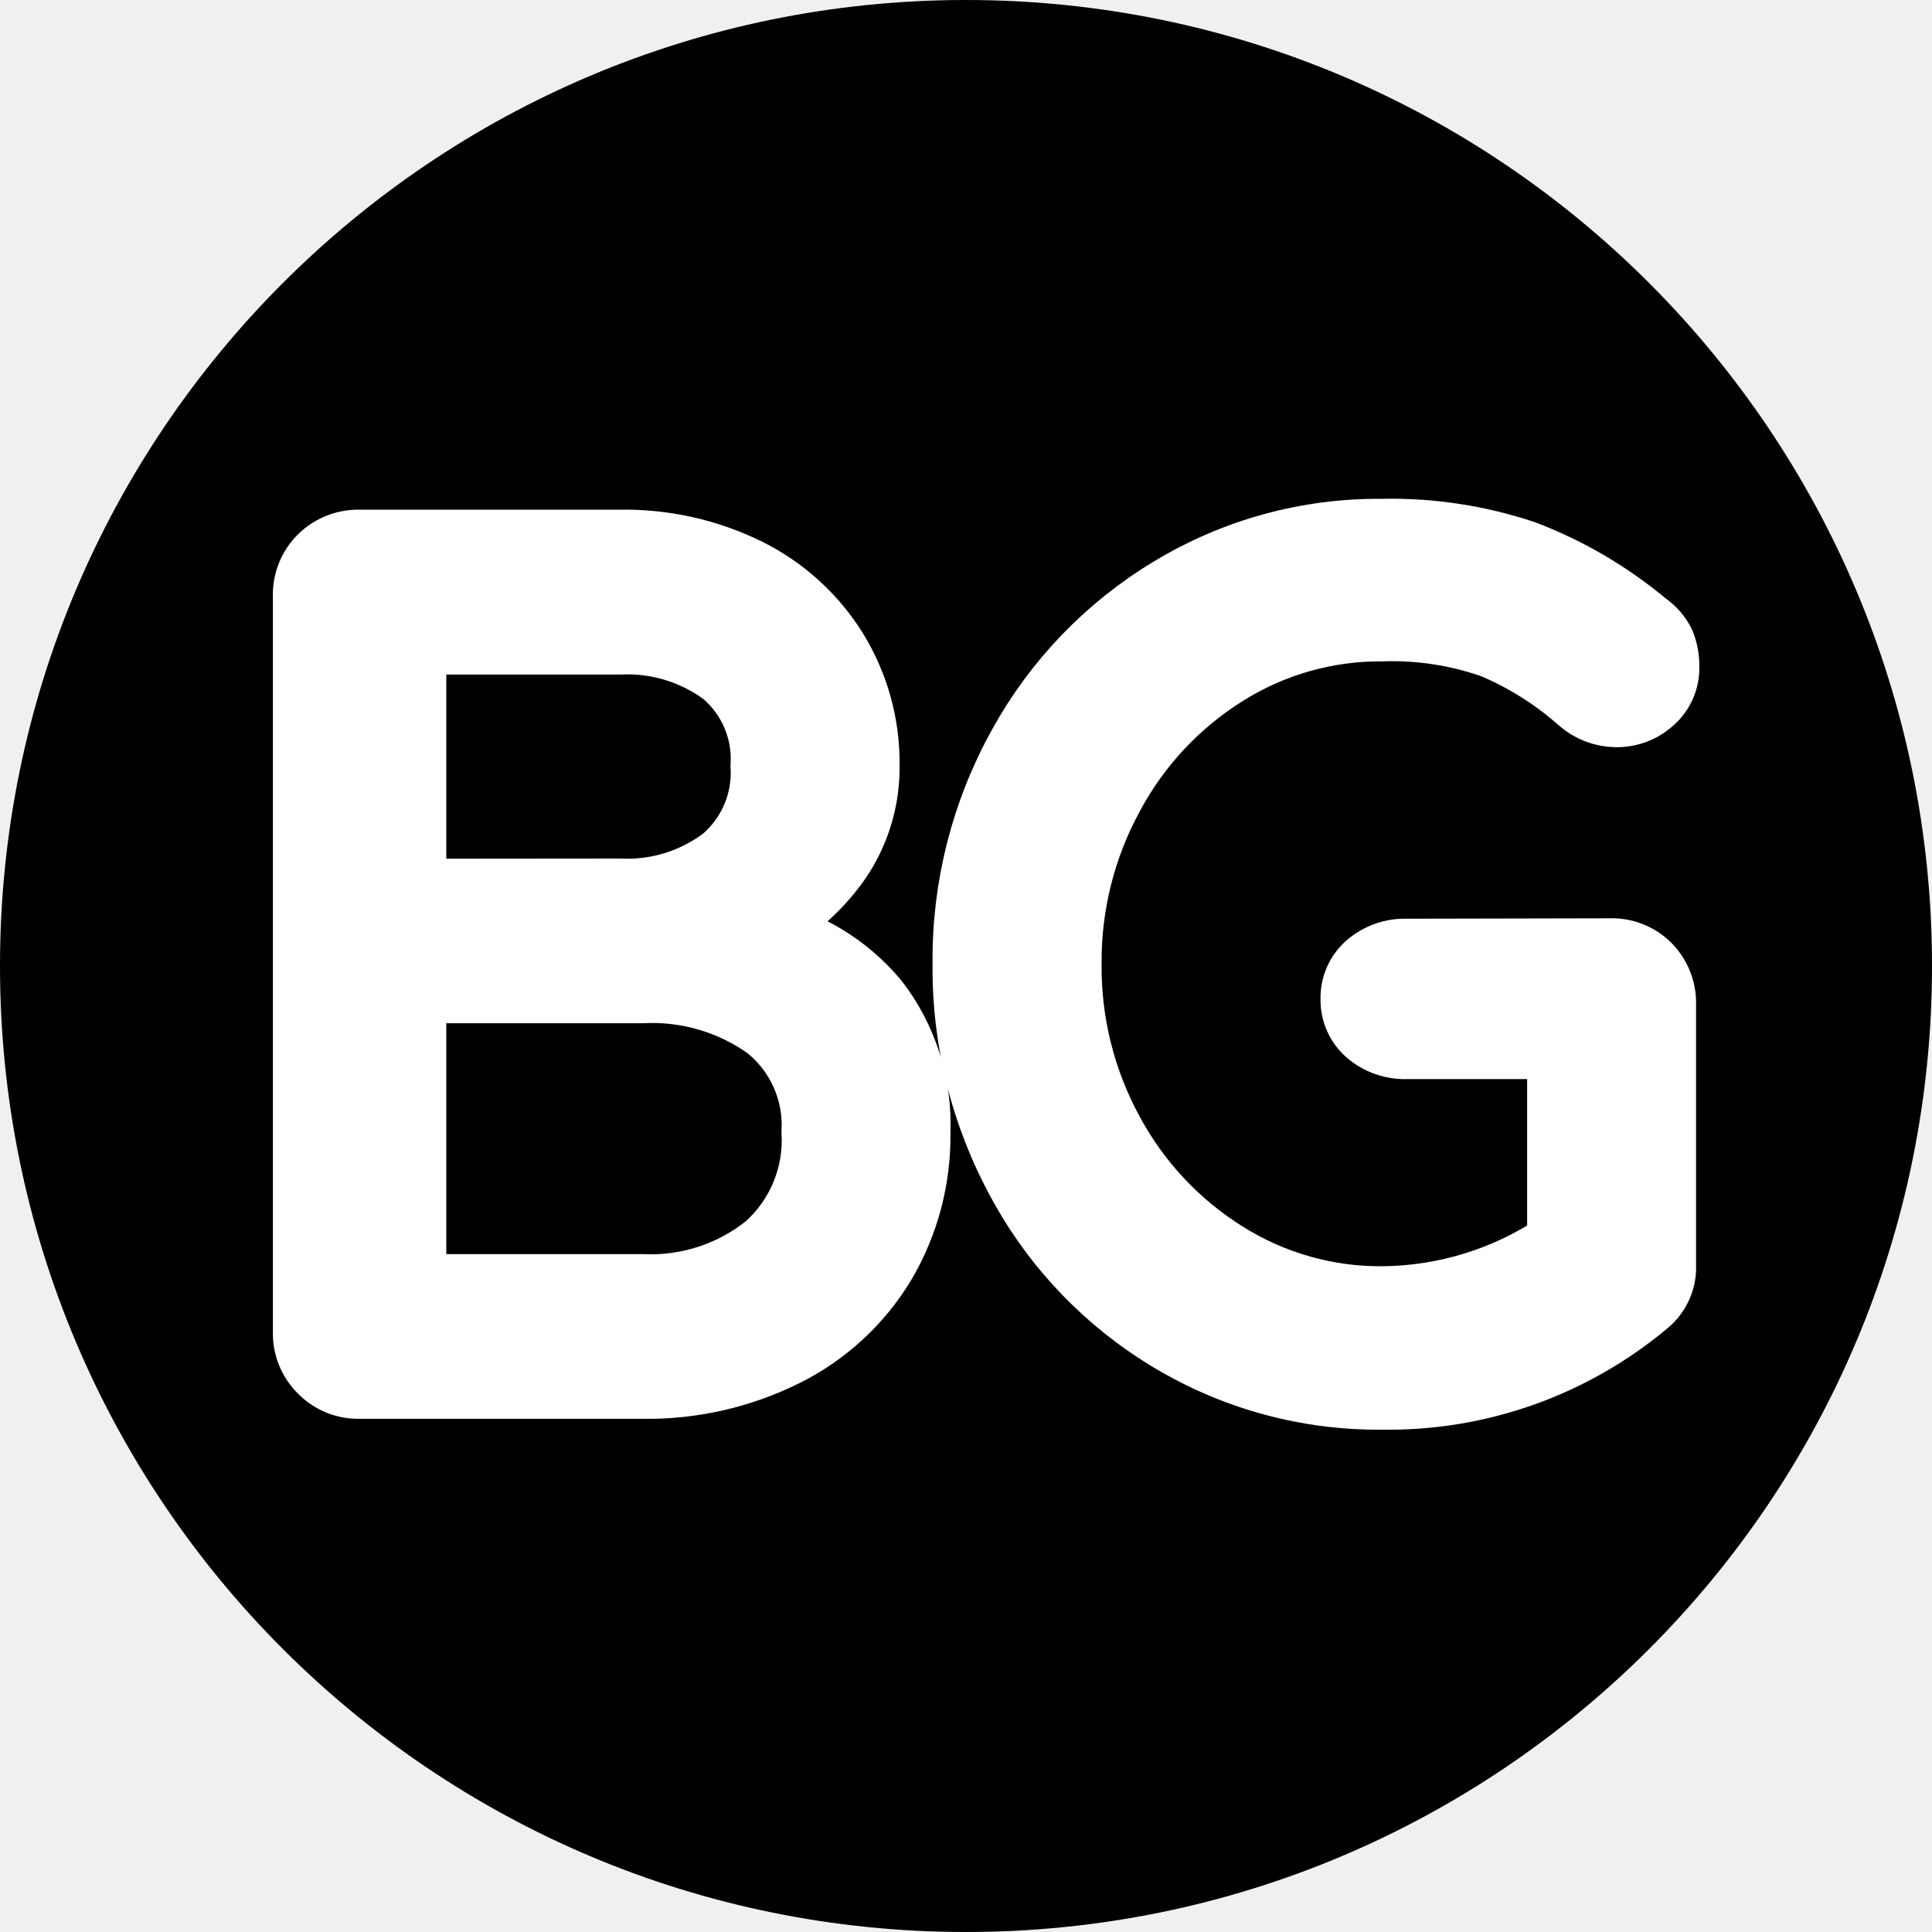
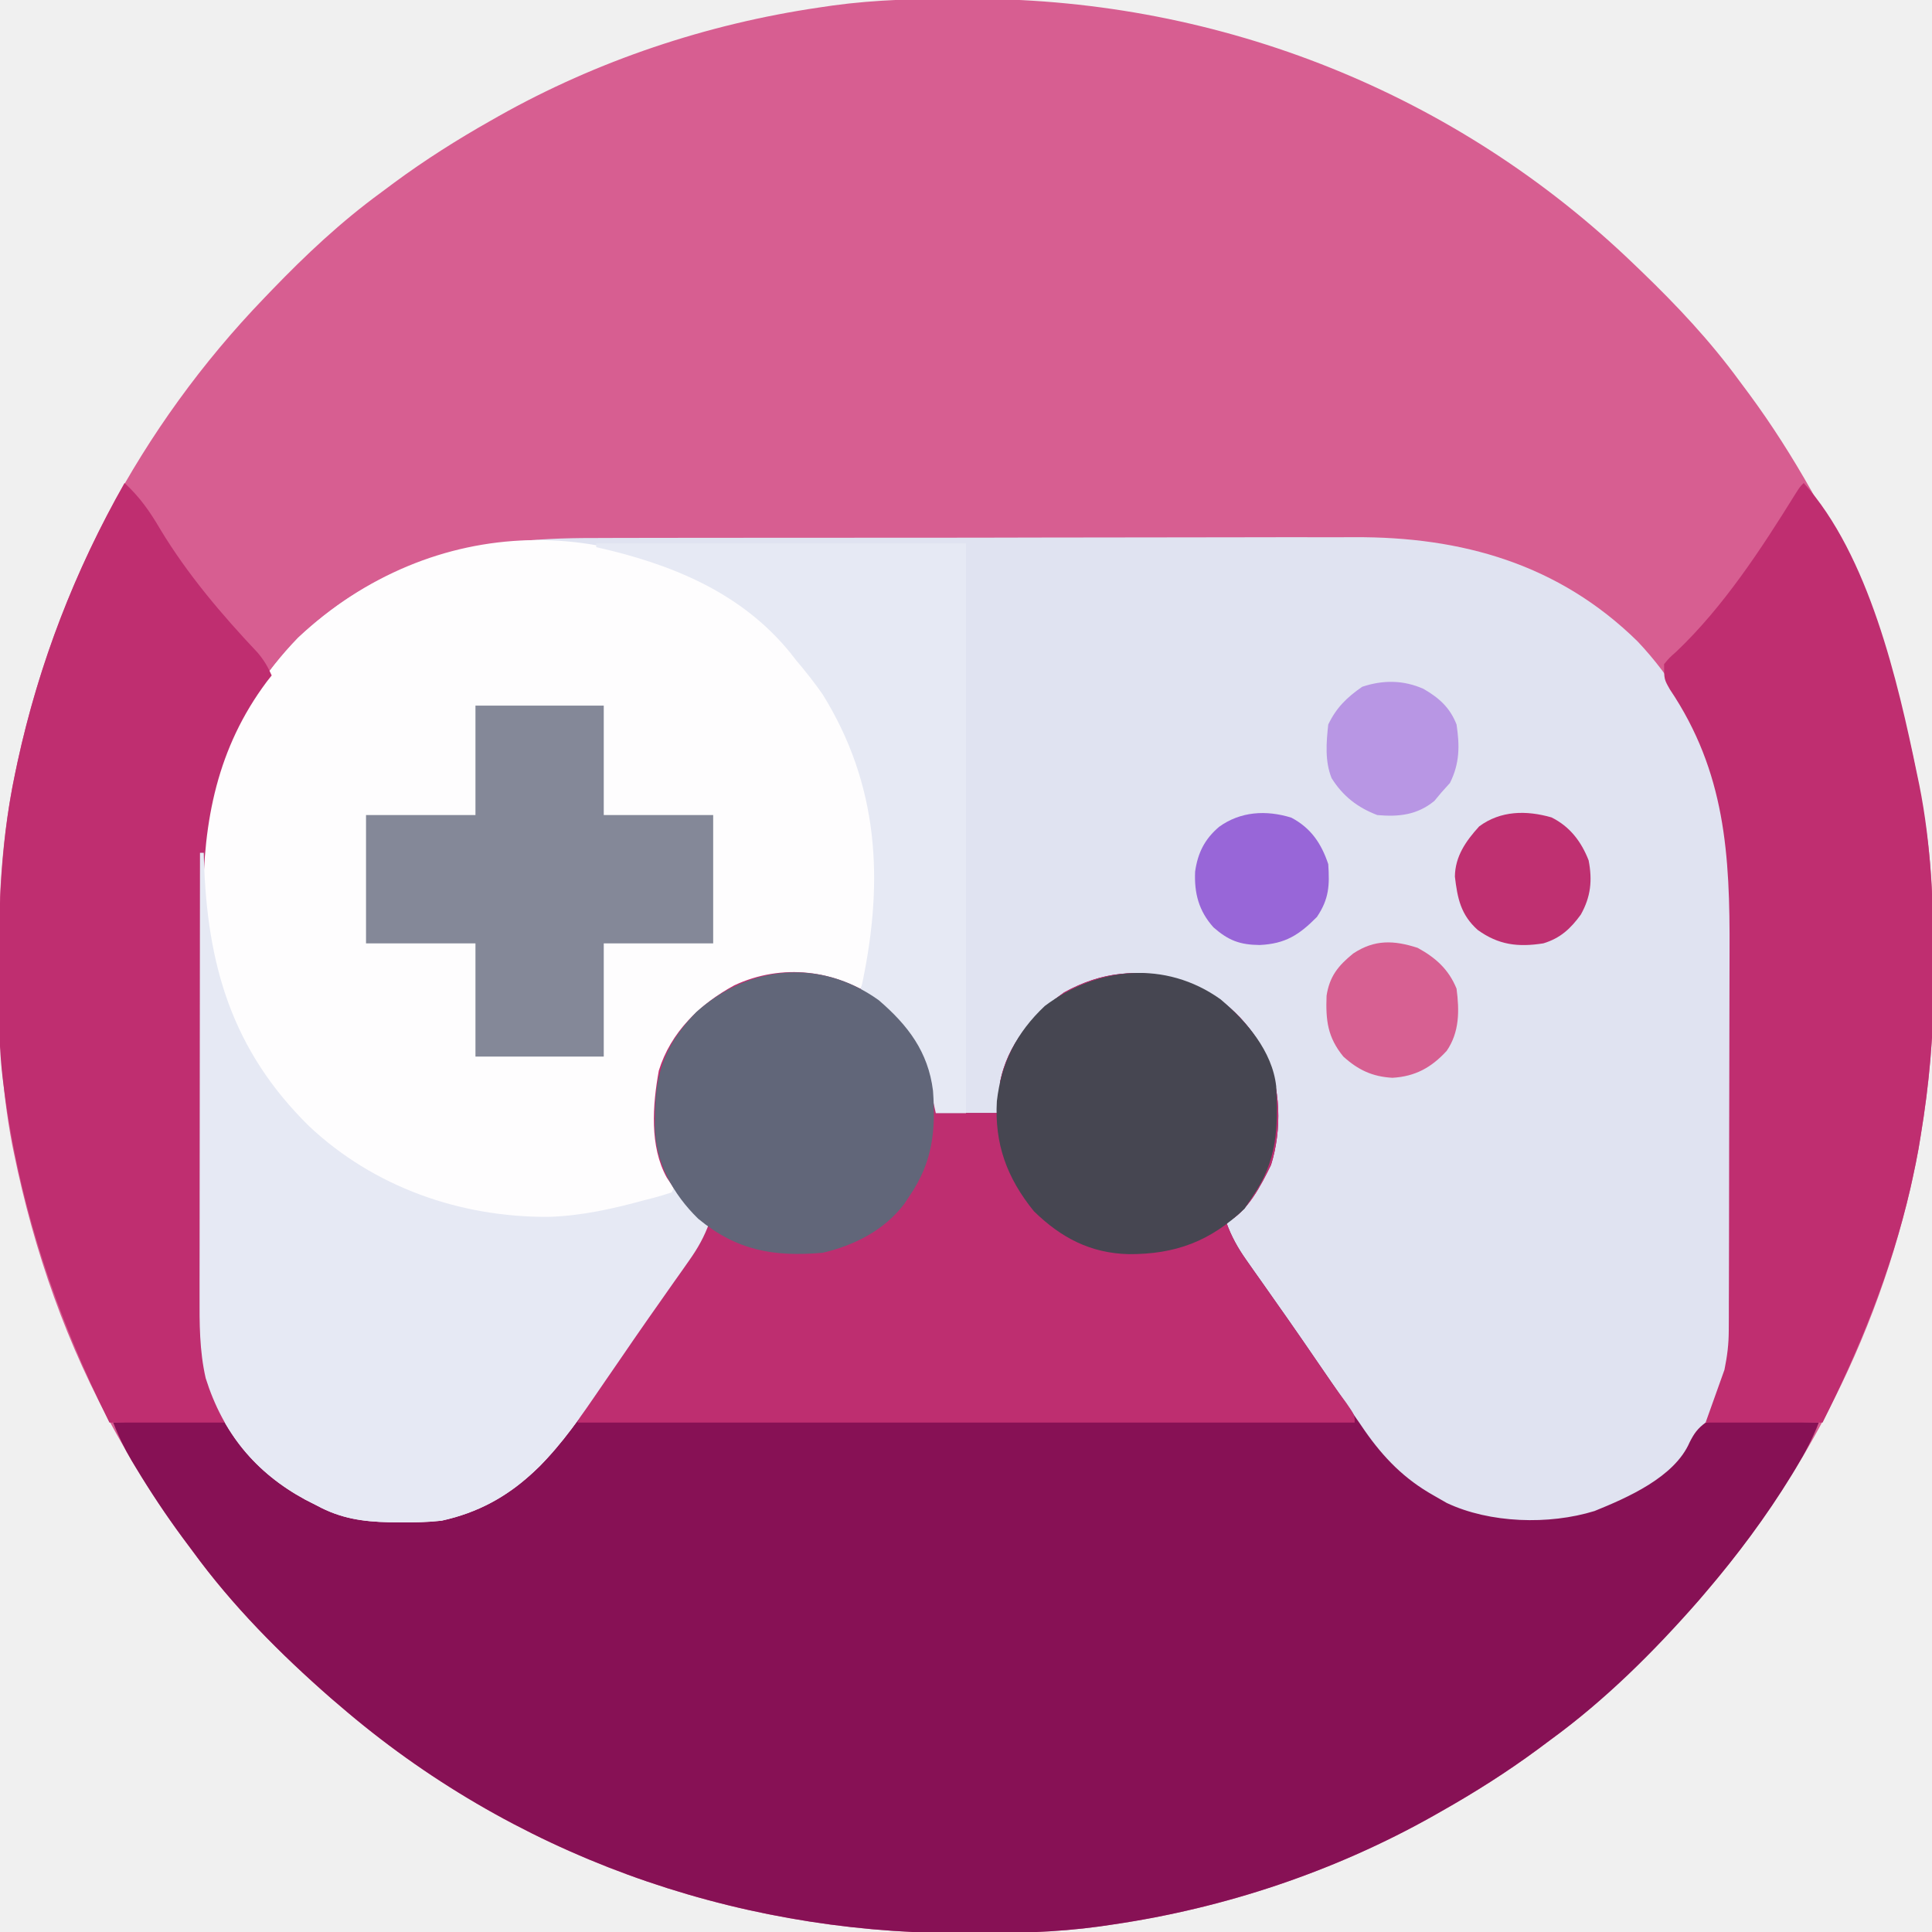
- <svg xmlns="http://www.w3.org/2000/svg" width="32" height="32" viewBox="0 0 32 32">
-   <g id="Group_234" data-name="Group 234" transform="translate(-5033 -1007)">
-     <g id="Group_232" data-name="Group 232" transform="translate(949 252.244)">
-       <circle id="Ellipse_15" data-name="Ellipse 15" cx="16" cy="16" r="16" transform="translate(4084 754.756)" />
-     </g>
-     <path id="Path_229" data-name="Path 229" d="M-5.742-14.058a4.652,4.652,0,0,1,2.142.477,3.624,3.624,0,0,1,1.467,1.332A3.592,3.592,0,0,1-1.6-10.314,2.753,2.753,0,0,1-2.079-8.73,3.5,3.5,0,0,1-3.384-7.6,3.4,3.4,0,0,1-1.458-6.444a3.37,3.37,0,0,1,.7,2.2,4.175,4.175,0,0,1-.585,2.2A3.992,3.992,0,0,1-2.979-.54,5.151,5.151,0,0,1-5.364,0h-4.68a.9.9,0,0,1-.666-.27.9.9,0,0,1-.27-.666V-13.122a.9.9,0,0,1,.27-.675.921.921,0,0,1,.666-.261Zm0,5.778a2.606,2.606,0,0,0,1.7-.522A1.839,1.839,0,0,0-3.4-10.314a1.813,1.813,0,0,0-.639-1.5,2.637,2.637,0,0,0-1.7-.513H-9.108v4.05Zm.378,6.552A3.036,3.036,0,0,0-3.33-2.385a2.309,2.309,0,0,0,.774-1.863,2.036,2.036,0,0,0-.765-1.71,3.243,3.243,0,0,0-2.043-.594H-9.108v4.824ZM10.674-7.29a.891.891,0,0,1,.657.261.913.913,0,0,1,.261.675v4.3a.809.809,0,0,1-.288.666A6.7,6.7,0,0,1,6.894.18,6.72,6.72,0,0,1,3.375-.774,6.861,6.861,0,0,1,.864-3.384,7.409,7.409,0,0,1-.054-7.038a7.323,7.323,0,0,1,.918-3.627,6.947,6.947,0,0,1,2.511-2.61,6.672,6.672,0,0,1,3.519-.963,6.989,6.989,0,0,1,2.367.36,7.094,7.094,0,0,1,2.025,1.188.851.851,0,0,1,.288.333,1.039,1.039,0,0,1,.072.405.763.763,0,0,1-.261.594.9.9,0,0,1-.621.234.955.955,0,0,1-.612-.234,5.237,5.237,0,0,0-1.44-.909,4.989,4.989,0,0,0-1.818-.279,4.774,4.774,0,0,0-2.583.738A5.338,5.338,0,0,0,2.439-9.8a5.672,5.672,0,0,0-.693,2.763,5.657,5.657,0,0,0,.693,2.772,5.356,5.356,0,0,0,1.872,2,4.774,4.774,0,0,0,2.583.738,5.243,5.243,0,0,0,2.9-.9v-3.2H7.308a.973.973,0,0,1-.675-.234.763.763,0,0,1-.261-.594.763.763,0,0,1,.261-.594.973.973,0,0,1,.675-.234Z" transform="translate(5049 1030)" fill="#fff" stroke="#fff" stroke-width="1" />
-   </g>
+ <svg xmlns="http://www.w3.org/2000/svg" version="1.1" width="512" height="512">
+   <path d="M0 0 C1.453 0.003 1.453 0.003 2.936 0.007 C68.094 0.239 130.412 25.02 177.438 70.312 C178.427 71.261 178.427 71.261 179.436 72.228 C188.924 81.372 197.664 90.67 205.438 101.312 C206.296 102.464 207.154 103.615 208.012 104.766 C214.049 112.955 219.432 121.458 224.438 130.312 C224.84 131.02 225.242 131.727 225.656 132.456 C240.41 158.66 249.939 187.598 254.438 217.312 C254.615 218.431 254.792 219.549 254.975 220.701 C256.519 231.462 256.777 242.102 256.753 252.964 C256.75 255.913 256.774 258.86 256.799 261.809 C256.843 275.199 255.642 288.11 253.438 301.312 C253.155 303.018 253.155 303.018 252.867 304.758 C252.401 307.354 251.882 309.925 251.312 312.5 C251.108 313.426 250.903 314.352 250.692 315.306 C240.357 359.757 218.048 400.492 186.438 433.312 C185.805 433.972 185.173 434.631 184.522 435.311 C175.378 444.799 166.08 453.539 155.438 461.312 C154.286 462.171 153.135 463.029 151.984 463.887 C143.795 469.924 135.292 475.307 126.438 480.312 C125.73 480.715 125.023 481.117 124.294 481.531 C98.147 496.252 69.126 505.952 39.438 510.312 C38.232 510.49 37.027 510.667 35.785 510.85 C24.149 512.445 12.607 512.672 0.875 512.625 C-0.094 512.623 -1.063 512.621 -2.061 512.618 C-61.955 512.405 -120.025 491.594 -165.562 452.312 C-166.308 451.678 -167.053 451.044 -167.82 450.391 C-181.325 438.579 -193.997 425.829 -204.562 411.312 C-205.419 410.163 -206.276 409.013 -207.133 407.863 C-213.173 399.673 -218.556 391.169 -223.562 382.312 C-223.965 381.605 -224.367 380.898 -224.781 380.169 C-237.807 357.034 -246.556 331.863 -251.875 305.875 C-252.022 305.156 -252.17 304.437 -252.322 303.697 C-255.273 288.17 -255.97 272.769 -255.938 257 C-255.937 255.99 -255.936 254.981 -255.936 253.941 C-255.895 237.431 -254.988 221.515 -251.562 205.312 C-251.343 204.271 -251.123 203.229 -250.897 202.155 C-240.799 155.862 -218.44 113.448 -185.562 79.312 C-184.93 78.653 -184.298 77.994 -183.647 77.314 C-174.503 67.826 -165.205 59.086 -154.562 51.312 C-153.411 50.454 -152.26 49.596 -151.109 48.738 C-142.92 42.701 -134.417 37.318 -125.562 32.312 C-124.855 31.91 -124.148 31.508 -123.419 31.094 C-97.272 16.373 -68.251 6.673 -38.562 2.312 C-36.754 2.047 -36.754 2.047 -34.91 1.775 C-23.274 0.18 -11.732 -0.047 0 0 Z " fill="#D75E91" transform="translate(255.5625,-0.3125)" />
+   <path d="M0 0 C2.405 -0.007 4.81 -0.016 7.215 -0.026 C13.036 -0.045 18.858 -0.051 24.68 -0.049 C29.419 -0.048 34.158 -0.052 38.897 -0.059 C53.845 -0.082 68.792 -0.088 83.74 -0.08 C95.486 -0.074 107.231 -0.095 118.977 -0.128 C131.083 -0.162 143.19 -0.177 155.296 -0.173 C162.074 -0.17 168.853 -0.175 175.631 -0.2 C182.01 -0.223 188.39 -0.221 194.769 -0.2 C197.096 -0.197 199.423 -0.202 201.75 -0.216 C230.289 -0.381 256.033 6.879 276.925 27.42 C295.132 46.721 302.236 70.733 302.215 96.904 C302.222 98.171 302.229 99.438 302.236 100.744 C302.253 104.174 302.258 107.603 302.259 111.033 C302.261 113.186 302.265 115.338 302.27 117.491 C302.289 125.029 302.297 132.566 302.295 140.104 C302.294 147.087 302.315 154.07 302.347 161.054 C302.373 167.089 302.384 173.124 302.382 179.16 C302.382 182.747 302.387 186.334 302.409 189.922 C302.432 193.927 302.423 197.931 302.411 201.936 C302.422 203.098 302.433 204.259 302.445 205.457 C302.331 220.458 297.538 234.47 287.362 245.67 C276.524 255.751 263.107 260.99 248.425 260.795 C247.552 260.807 246.679 260.818 245.78 260.83 C232.643 260.772 220.945 255.432 211.362 246.482 C206.036 240.804 201.869 234.326 197.569 227.864 C194.415 223.175 191.161 218.553 187.925 213.92 C186.557 211.954 185.19 209.988 183.823 208.021 C181.397 204.533 178.965 201.048 176.526 197.568 C175.534 196.144 174.542 194.72 173.55 193.295 C173.104 192.663 172.658 192.03 172.198 191.379 C169.972 188.17 168.195 185.12 166.925 181.42 C167.667 180.698 168.41 179.976 169.175 179.232 C177.995 170.212 180.516 162.835 180.401 150.382 C180.191 144.329 179.305 139.549 175.925 134.42 C175.059 132.873 175.059 132.873 174.175 131.295 C167.534 122.81 159.558 118.187 148.925 116.42 C137.851 115.452 128.506 118.336 119.925 125.42 C111.495 133.621 109.456 140.876 107.925 152.42 C102.315 152.42 96.705 152.42 90.925 152.42 C90.12 148.986 90.12 148.986 89.3 145.482 C86.695 135.336 81.83 127.293 72.925 121.42 C62.973 116.268 53.63 114.754 42.737 117.545 C33.255 120.812 25.563 127.015 20.604 135.744 C16.583 144.926 15.998 156.499 19.101 166.033 C21.736 171.501 25.27 178.593 30.925 181.42 C29.577 185.143 27.897 188.146 25.616 191.377 C24.957 192.317 24.298 193.256 23.619 194.224 C22.916 195.217 22.212 196.21 21.487 197.232 C20.025 199.314 18.562 201.396 17.101 203.479 C16.385 204.495 15.669 205.512 14.931 206.56 C12.317 210.286 9.743 214.038 7.175 217.795 C5.878 219.681 4.579 221.566 3.28 223.45 C2.326 224.837 1.374 226.226 0.425 227.616 C-10.261 243.245 -20.552 256.169 -40.075 260.42 C-43.733 260.828 -47.334 260.898 -51.013 260.857 C-52.466 260.845 -52.466 260.845 -53.948 260.832 C-61.006 260.665 -66.802 259.823 -73.075 256.42 C-74.077 255.911 -75.078 255.402 -76.11 254.877 C-89.424 247.668 -97.985 237.179 -102.567 222.65 C-104.218 215.402 -104.223 208.32 -104.22 200.914 C-104.224 199.667 -104.227 198.421 -104.231 197.137 C-104.238 193.731 -104.242 190.326 -104.242 186.92 C-104.243 184.786 -104.245 182.652 -104.248 180.517 C-104.257 173.051 -104.261 165.585 -104.26 158.119 C-104.26 151.193 -104.27 144.267 -104.286 137.341 C-104.299 131.37 -104.305 125.398 -104.304 119.427 C-104.304 115.872 -104.307 112.317 -104.317 108.762 C-104.329 104.785 -104.324 100.808 -104.318 96.832 C-104.324 95.678 -104.329 94.523 -104.335 93.334 C-104.238 67.794 -95.935 44.872 -78.075 26.42 C-55.174 4.952 -30.235 -0.044 0 0 Z " fill="#E0E3F1" transform="translate(157.0752,142.5801)" />
+   <path d="M0 0 C8.128 6.97 13.015 14.389 15.133 24.945 C15.133 26.595 15.133 28.245 15.133 29.945 C20.743 29.945 26.353 29.945 32.133 29.945 C32.133 27.305 32.133 24.665 32.133 21.945 C33.969 11.765 40.912 3.835 49.133 -2.055 C59.113 -7.562 68.778 -8.499 79.758 -5.43 C89.988 -2.003 97.53 4.577 102.445 14.195 C106.61 22.982 106.871 34.404 103.969 43.656 C101.306 49.077 97.754 56.135 92.133 58.945 C93.481 62.668 95.161 65.672 97.441 68.902 C98.1 69.842 98.759 70.781 99.438 71.75 C100.142 72.742 100.845 73.735 101.57 74.758 C103.033 76.84 104.495 78.922 105.957 81.004 C106.673 82.021 107.389 83.038 108.126 84.085 C110.74 87.811 113.315 91.563 115.883 95.32 C117.178 97.205 118.475 99.088 119.773 100.971 C120.734 102.365 121.692 103.761 122.648 105.158 C124.219 107.446 125.8 109.728 127.383 112.008 C127.854 112.699 128.326 113.389 128.812 114.101 C133.872 121.349 139.342 126.92 147.07 131.258 C148.214 131.914 149.357 132.57 150.535 133.246 C161.959 138.642 177.651 139.1 189.695 135.383 C198.397 131.852 210.893 126.428 214.896 117.183 C216.086 114.82 216.997 113.539 219.133 111.945 C224.249 111.047 229.284 111.287 234.445 111.508 C235.868 111.543 237.29 111.575 238.713 111.604 C242.188 111.68 245.66 111.801 249.133 111.945 C247.498 116.176 245.474 120.006 243.133 123.883 C242.738 124.537 242.344 125.191 241.938 125.864 C235.203 136.871 227.513 147.138 219.133 156.945 C218.496 157.694 217.859 158.443 217.203 159.215 C205.386 172.711 192.647 185.381 178.133 195.945 C176.983 196.802 175.833 197.659 174.684 198.516 C166.493 204.556 157.989 209.939 149.133 214.945 C148.072 215.549 148.072 215.549 146.99 216.164 C120.842 230.885 91.821 240.585 62.133 244.945 C60.927 245.123 59.722 245.3 58.48 245.483 C46.844 247.078 35.302 247.305 23.57 247.258 C22.601 247.256 21.632 247.254 20.634 247.251 C-39.26 247.038 -97.33 226.227 -142.867 186.945 C-143.985 185.994 -143.985 185.994 -145.125 185.023 C-158.63 173.212 -171.301 160.462 -181.867 145.945 C-182.724 144.795 -183.58 143.646 -184.438 142.496 C-188.88 136.47 -192.999 130.293 -196.867 123.883 C-197.241 123.263 -197.615 122.644 -198 122.006 C-199.936 118.731 -201.498 115.488 -202.867 111.945 C-198.742 111.696 -194.62 111.516 -190.489 111.396 C-189.088 111.346 -187.687 111.278 -186.288 111.191 C-174.654 110.486 -174.654 110.486 -170.225 114.104 C-168.221 116.63 -166.549 119.199 -164.867 121.945 C-157.666 129.748 -146.026 136.278 -135.414 137.146 C-132.624 137.25 -129.846 137.267 -127.055 137.258 C-126.121 137.274 -125.187 137.29 -124.225 137.307 C-111.169 137.316 -99.433 132.408 -89.805 123.508 C-84.691 118.007 -80.688 111.633 -76.527 105.406 C-73.362 100.715 -70.107 96.085 -66.867 91.445 C-62.085 84.578 -57.306 77.709 -52.555 70.82 C-52.117 70.188 -51.679 69.556 -51.229 68.904 C-48.988 65.649 -46.858 62.36 -44.867 58.945 C-45.465 58.689 -46.063 58.432 -46.68 58.168 C-50.503 56.031 -52.513 52.553 -54.867 48.945 C-55.287 48.32 -55.708 47.695 -56.141 47.051 C-60.761 38.743 -59.922 27.771 -58.277 18.688 C-55.135 8.522 -47.45 1.059 -38.262 -3.938 C-25.606 -9.842 -11.319 -8.112 0 0 Z " fill="#871155" transform="translate(232.8672,265.0547)" />
+   <path d="M0 0 C17.947 15.281 28.374 37.704 30.488 60.984 C31.05 68.823 30.299 76.309 29.113 84.047 C28.987 84.869 28.861 85.691 28.732 86.538 C28.088 90.41 27.377 93.505 25.488 96.984 C24.833 96.768 24.179 96.551 23.504 96.328 C11.995 92.817 0.946 92.519 -9.887 98.238 C-17.933 103.226 -23.936 109.537 -26.844 118.668 C-29.033 129.539 -28.889 139.807 -23.172 149.551 C-19.613 155.067 -19.613 155.067 -14.512 158.984 C-15.86 162.707 -17.54 165.711 -19.82 168.941 C-20.479 169.881 -21.138 170.821 -21.817 171.789 C-22.521 172.781 -23.224 173.774 -23.949 174.797 C-25.412 176.879 -26.874 178.961 -28.336 181.043 C-29.052 182.06 -29.768 183.077 -30.505 184.125 C-33.119 187.85 -35.694 191.602 -38.262 195.359 C-39.559 197.245 -40.858 199.13 -42.157 201.015 C-43.111 202.402 -44.062 203.79 -45.011 205.181 C-55.697 220.809 -65.988 233.733 -85.512 237.984 C-89.17 238.392 -92.771 238.463 -96.449 238.422 C-97.902 238.409 -97.902 238.409 -99.384 238.397 C-106.442 238.23 -112.238 237.387 -118.512 233.984 C-119.513 233.475 -120.515 232.966 -121.547 232.441 C-134.86 225.232 -143.422 214.744 -148.004 200.215 C-149.654 192.967 -149.66 185.885 -149.657 178.478 C-149.66 177.232 -149.664 175.985 -149.667 174.701 C-149.675 171.296 -149.678 167.89 -149.679 164.485 C-149.68 162.35 -149.682 160.216 -149.684 158.082 C-149.694 150.616 -149.698 143.149 -149.697 135.683 C-149.696 128.757 -149.707 121.831 -149.723 114.906 C-149.736 108.934 -149.741 102.963 -149.741 96.991 C-149.74 93.436 -149.743 89.881 -149.754 86.326 C-149.765 82.349 -149.761 78.373 -149.755 74.396 C-149.76 73.242 -149.766 72.088 -149.772 70.898 C-149.675 45.358 -141.371 22.437 -123.512 3.984 C-87.898 -29.4 -37.624 -30.193 0 0 Z " fill="#FEFDFE" transform="translate(202.5117,165.0156)" />
+   <path d="M0 0 C8.128 6.97 13.015 14.389 15.133 24.945 C15.133 26.595 15.133 28.245 15.133 29.945 C20.743 29.945 26.353 29.945 32.133 29.945 C32.133 27.305 32.133 24.665 32.133 21.945 C33.969 11.765 40.912 3.835 49.133 -2.055 C59.113 -7.562 68.778 -8.499 79.758 -5.43 C89.988 -2.003 97.53 4.577 102.445 14.195 C106.61 22.982 106.871 34.404 103.969 43.656 C101.306 49.077 97.754 56.135 92.133 58.945 C93.481 62.668 95.161 65.672 97.441 68.902 C98.101 69.843 98.761 70.783 99.44 71.752 C100.143 72.744 100.846 73.736 101.57 74.758 C103.024 76.827 104.477 78.896 105.93 80.965 C106.644 81.98 107.359 82.995 108.096 84.042 C111.298 88.606 114.447 93.205 117.594 97.808 C117.992 98.389 118.39 98.971 118.801 99.57 C119.179 100.123 119.557 100.676 119.947 101.246 C121.245 103.107 122.59 104.93 123.934 106.758 C126.133 109.945 126.133 109.945 126.133 111.945 C58.153 111.945 -9.827 111.945 -79.867 111.945 C-78.122 107.582 -76.175 104.34 -73.43 100.633 C-72.522 99.385 -71.616 98.136 -70.711 96.887 C-70.242 96.24 -69.772 95.593 -69.289 94.926 C-66.955 91.674 -64.691 88.374 -62.43 85.07 C-61.98 84.414 -61.53 83.757 -61.067 83.08 C-60.145 81.733 -59.224 80.386 -58.302 79.039 C-56.794 76.838 -55.278 74.641 -53.762 72.445 C-53.256 71.713 -52.751 70.981 -52.23 70.226 C-51.257 68.816 -50.282 67.406 -49.307 65.997 C-46.919 62.573 -46.919 62.573 -44.867 58.945 C-45.465 58.689 -46.063 58.432 -46.68 58.168 C-50.503 56.031 -52.513 52.553 -54.867 48.945 C-55.287 48.32 -55.708 47.695 -56.141 47.051 C-60.761 38.743 -59.922 27.771 -58.277 18.688 C-55.135 8.522 -47.45 1.059 -38.262 -3.938 C-25.606 -9.842 -11.319 -8.112 0 0 Z " fill="#BE2E70" transform="translate(232.8672,265.0547)" />
+   <path d="M0 0 C4.064 3.742 6.727 7.563 9.5 12.312 C16.722 24.258 25.737 34.843 35.293 44.984 C36.929 46.916 37.986 48.691 39 51 C38.576 51.536 38.152 52.072 37.715 52.625 C24.62 70.123 20.846 89.479 20.855 110.91 C20.851 112.164 20.848 113.417 20.845 114.708 C20.837 118.117 20.833 121.526 20.833 124.935 C20.832 127.071 20.83 129.207 20.827 131.343 C20.818 138.811 20.814 146.279 20.815 153.747 C20.815 160.683 20.805 167.619 20.789 174.554 C20.776 180.533 20.771 186.512 20.771 192.492 C20.771 196.052 20.769 199.612 20.758 203.173 C20.746 207.145 20.751 211.117 20.757 215.09 C20.751 216.254 20.746 217.418 20.74 218.617 C20.783 229.909 23.052 238.143 27 249 C16.77 249 6.54 249 -4 249 C-18.099 220.604 -27.958 191.52 -32 160 C-32.087 159.331 -32.174 158.662 -32.263 157.972 C-32.948 152.318 -33.189 146.735 -33.238 141.043 C-33.253 139.644 -33.253 139.644 -33.268 138.217 C-33.441 117.499 -33.304 97.36 -29 77 C-28.78 75.958 -28.561 74.916 -28.334 73.843 C-22.658 47.82 -13.144 23.161 0 0 Z " fill="#BF2E70" transform="translate(33,128)" />
+   <path d="M0 0 C17.24 19.129 24.932 52.379 30 77 C30.21 78.001 30.421 79.002 30.637 80.034 C33.856 96.11 34.388 112.036 34.438 128.375 C34.444 129.334 34.45 130.293 34.456 131.281 C34.515 145.41 33.302 159.062 31 173 C30.718 174.707 30.718 174.707 30.43 176.448 C29.963 179.043 29.445 181.614 28.875 184.188 C28.67 185.113 28.466 186.039 28.255 186.993 C23.207 208.701 14.938 229.123 5 249 C-5.23 249 -15.46 249 -26 249 C-24.35 244.38 -22.7 239.76 -21 235 C-20.24 231.2 -19.871 228.3 -19.86 224.509 C-19.854 223.417 -19.848 222.326 -19.842 221.201 C-19.841 219.419 -19.841 219.419 -19.839 217.601 C-19.834 216.342 -19.829 215.082 -19.824 213.785 C-19.811 210.334 -19.804 206.882 -19.8 203.431 C-19.797 201.267 -19.793 199.103 -19.788 196.938 C-19.775 190.145 -19.765 183.351 -19.761 176.557 C-19.757 168.758 -19.739 160.96 -19.71 153.162 C-19.688 147.109 -19.678 141.056 -19.677 135.003 C-19.676 131.4 -19.67 127.798 -19.652 124.196 C-19.531 98.493 -20.743 76.618 -35.461 54.707 C-37 52 -37 52 -37 48 C-35.637 46.352 -35.637 46.352 -33.688 44.625 C-21.275 32.804 -11.276 17.516 -2.277 3.012 C-1 1 -1 1 0 0 Z " fill="#BF2E70" transform="translate(478,128)" />
+   <path d="M0 0 C0.33 0 0.66 0 1 0 C1.015 0.563 1.029 1.126 1.044 1.706 C1.852 29.723 8.471 52.294 28.852 72.392 C46.078 88.623 69.014 96.655 92.509 96.481 C101.266 96.191 109.581 94.311 118 92 C118.67 91.832 119.339 91.664 120.029 91.491 C121.703 91.056 123.355 90.535 125 90 C125.33 89.34 125.66 88.68 126 88 C126.482 88.638 126.964 89.276 127.461 89.934 C128.093 90.76 128.724 91.586 129.375 92.438 C130.001 93.261 130.628 94.085 131.273 94.934 C132.838 97.085 132.838 97.085 135 98 C133.652 101.723 131.972 104.726 129.691 107.957 C128.703 109.366 128.703 109.366 127.694 110.804 C126.991 111.797 126.287 112.79 125.562 113.812 C124.1 115.894 122.638 117.976 121.176 120.059 C120.46 121.076 119.744 122.092 119.006 123.14 C116.393 126.866 113.818 130.618 111.25 134.375 C109.953 136.261 108.654 138.146 107.355 140.03 C106.401 141.417 105.45 142.806 104.5 144.196 C93.815 159.825 83.523 172.749 64 177 C60.342 177.408 56.741 177.478 53.062 177.438 C51.61 177.425 51.61 177.425 50.127 177.412 C43.07 177.245 37.274 176.403 31 173 C29.998 172.491 28.997 171.982 27.965 171.457 C14.652 164.248 6.09 153.759 1.508 139.23 C-0.16 131.905 -0.136 124.757 -0.114 117.272 C-0.114 116.003 -0.114 114.734 -0.114 113.426 C-0.114 109.964 -0.108 106.502 -0.101 103.039 C-0.095 99.415 -0.095 95.79 -0.093 92.165 C-0.09 85.309 -0.082 78.452 -0.072 71.596 C-0.061 63.787 -0.055 55.978 -0.05 48.169 C-0.04 32.113 -0.022 16.056 0 0 Z " fill="#E6E9F4" transform="translate(53,226)" />
+   <path d="M0 0 C11.22 0 22.44 0 34 0 C34 9.57 34 19.14 34 29 C43.57 29 53.14 29 63 29 C63 40.22 63 51.44 63 63 C53.43 63 43.86 63 34 63 C34 72.9 34 82.8 34 93 C22.78 93 11.56 93 0 93 C0 83.1 0 73.2 0 63 C-9.57 63 -19.14 63 -29 63 C-29 51.78 -29 40.56 -29 29 C-19.43 29 -9.86 29 0 29 C0 19.43 0 9.86 0 0 Z " fill="#848898" transform="translate(126,187)" />
+   <path d="M0 0 C32.34 0 64.68 0 98 0 C98 49.83 98 99.66 98 151 C95.36 151 92.72 151 90 151 C89.781 150.022 89.562 149.043 89.336 148.035 C86.466 135.898 82.17 127.696 72 120 C71.34 119.67 70.68 119.34 70 119 C70.205 118.022 70.41 117.043 70.621 116.035 C76.187 89.131 74.888 63.993 60 40 C57.815 36.858 55.472 33.919 53 31 C52.221 30.004 52.221 30.004 51.426 28.988 C38.346 12.868 19.623 5.394 0 1 C0 0.67 0 0.34 0 0 Z " fill="#E6E9F4" transform="translate(158,144)" />
+   <path d="M0 0 C6.883 5.782 13.745 13.772 14.771 23.082 C15.291 34.183 15.062 42.688 8.562 52.188 C7.841 53.281 7.119 54.374 6.375 55.5 C-2.664 64.137 -11.936 67.618 -24.373 67.551 C-34.488 67.289 -42.251 63.195 -49.438 56.188 C-56.598 47.354 -59.899 38.35 -59.258 27.008 C-58.082 16.814 -54.05 8.842 -46.562 1.789 C-32.701 -8.658 -14.572 -10.393 0 0 Z " fill="#464651" transform="translate(323.4375,264.8125)" />
+   <path d="M0 0 C7.714 6.615 13.111 13.668 14.387 24.002 C15.143 34.632 14.307 42.911 8.133 51.945 C7.448 52.972 7.448 52.972 6.75 54.02 C1.45 61.001 -6.474 64.99 -14.867 66.945 C-27.835 68.082 -37.642 66.338 -47.828 57.934 C-54.557 51.373 -59.186 42.944 -59.336 33.488 C-59.326 32.732 -59.315 31.975 -59.305 31.195 C-59.295 30.403 -59.285 29.61 -59.275 28.793 C-58.954 18.125 -55.833 10.891 -48.363 3.176 C-34.428 -9.276 -15.547 -11.141 0 0 Z " fill="#616679" transform="translate(232.8672,265.0547)" />
+   <path d="M0 0 C4.8 2.627 8.23 5.713 10.312 10.812 C11.079 16.629 11.112 22.352 7.695 27.309 C3.625 31.736 -0.64 34.093 -6.688 34.438 C-12.015 34.134 -15.746 32.372 -19.688 28.812 C-23.866 23.694 -24.379 19.242 -24.133 12.688 C-23.334 7.532 -21.039 4.725 -17.078 1.504 C-11.41 -2.253 -6.308 -2.031 0 0 Z " fill="#D76092" transform="translate(375.6875,251.1875)" />
+   <path d="M0 0 C4.877 2.412 7.905 6.418 9.84 11.379 C10.873 16.671 10.421 21.028 7.777 25.754 C5.05 29.507 2.327 32.024 -2.16 33.379 C-8.856 34.43 -14.03 33.82 -19.57 29.809 C-24.066 25.766 -24.917 21.428 -25.598 15.691 C-25.537 10.32 -22.688 6.259 -19.16 2.379 C-13.502 -1.815 -6.678 -1.92 0 0 Z " fill="#BF3071" transform="translate(411.1602,216.6211)" />
+   <path d="M0 0 C4.1 2.37 7.018 4.961 8.75 9.438 C9.609 15.104 9.583 19.772 7 24.938 C6.258 25.762 5.515 26.587 4.75 27.438 C4.131 28.18 3.513 28.922 2.875 29.688 C-1.649 33.413 -6.539 33.947 -12.25 33.438 C-17.458 31.458 -21.396 28.413 -24.367 23.645 C-26.173 19.13 -25.767 14.201 -25.25 9.438 C-23.091 4.959 -20.32 2.256 -16.25 -0.562 C-10.75 -2.396 -5.341 -2.372 0 0 Z " fill="#B896E4" transform="translate(377.25,182.5625)" />
+   <path d="M0 0 C5.194 2.727 7.976 6.866 9.793 12.316 C10.161 17.932 10.032 21.51 6.793 26.316 C2.076 31.078 -1.562 33.436 -8.395 33.754 C-13.661 33.698 -16.665 32.541 -20.613 29.086 C-24.523 24.745 -25.753 19.992 -25.488 14.297 C-24.779 9.306 -22.939 5.679 -19.145 2.441 C-13.503 -1.639 -6.712 -2.079 0 0 Z " fill="#9866D8" transform="translate(342.207,216.6836)" />
</svg>
